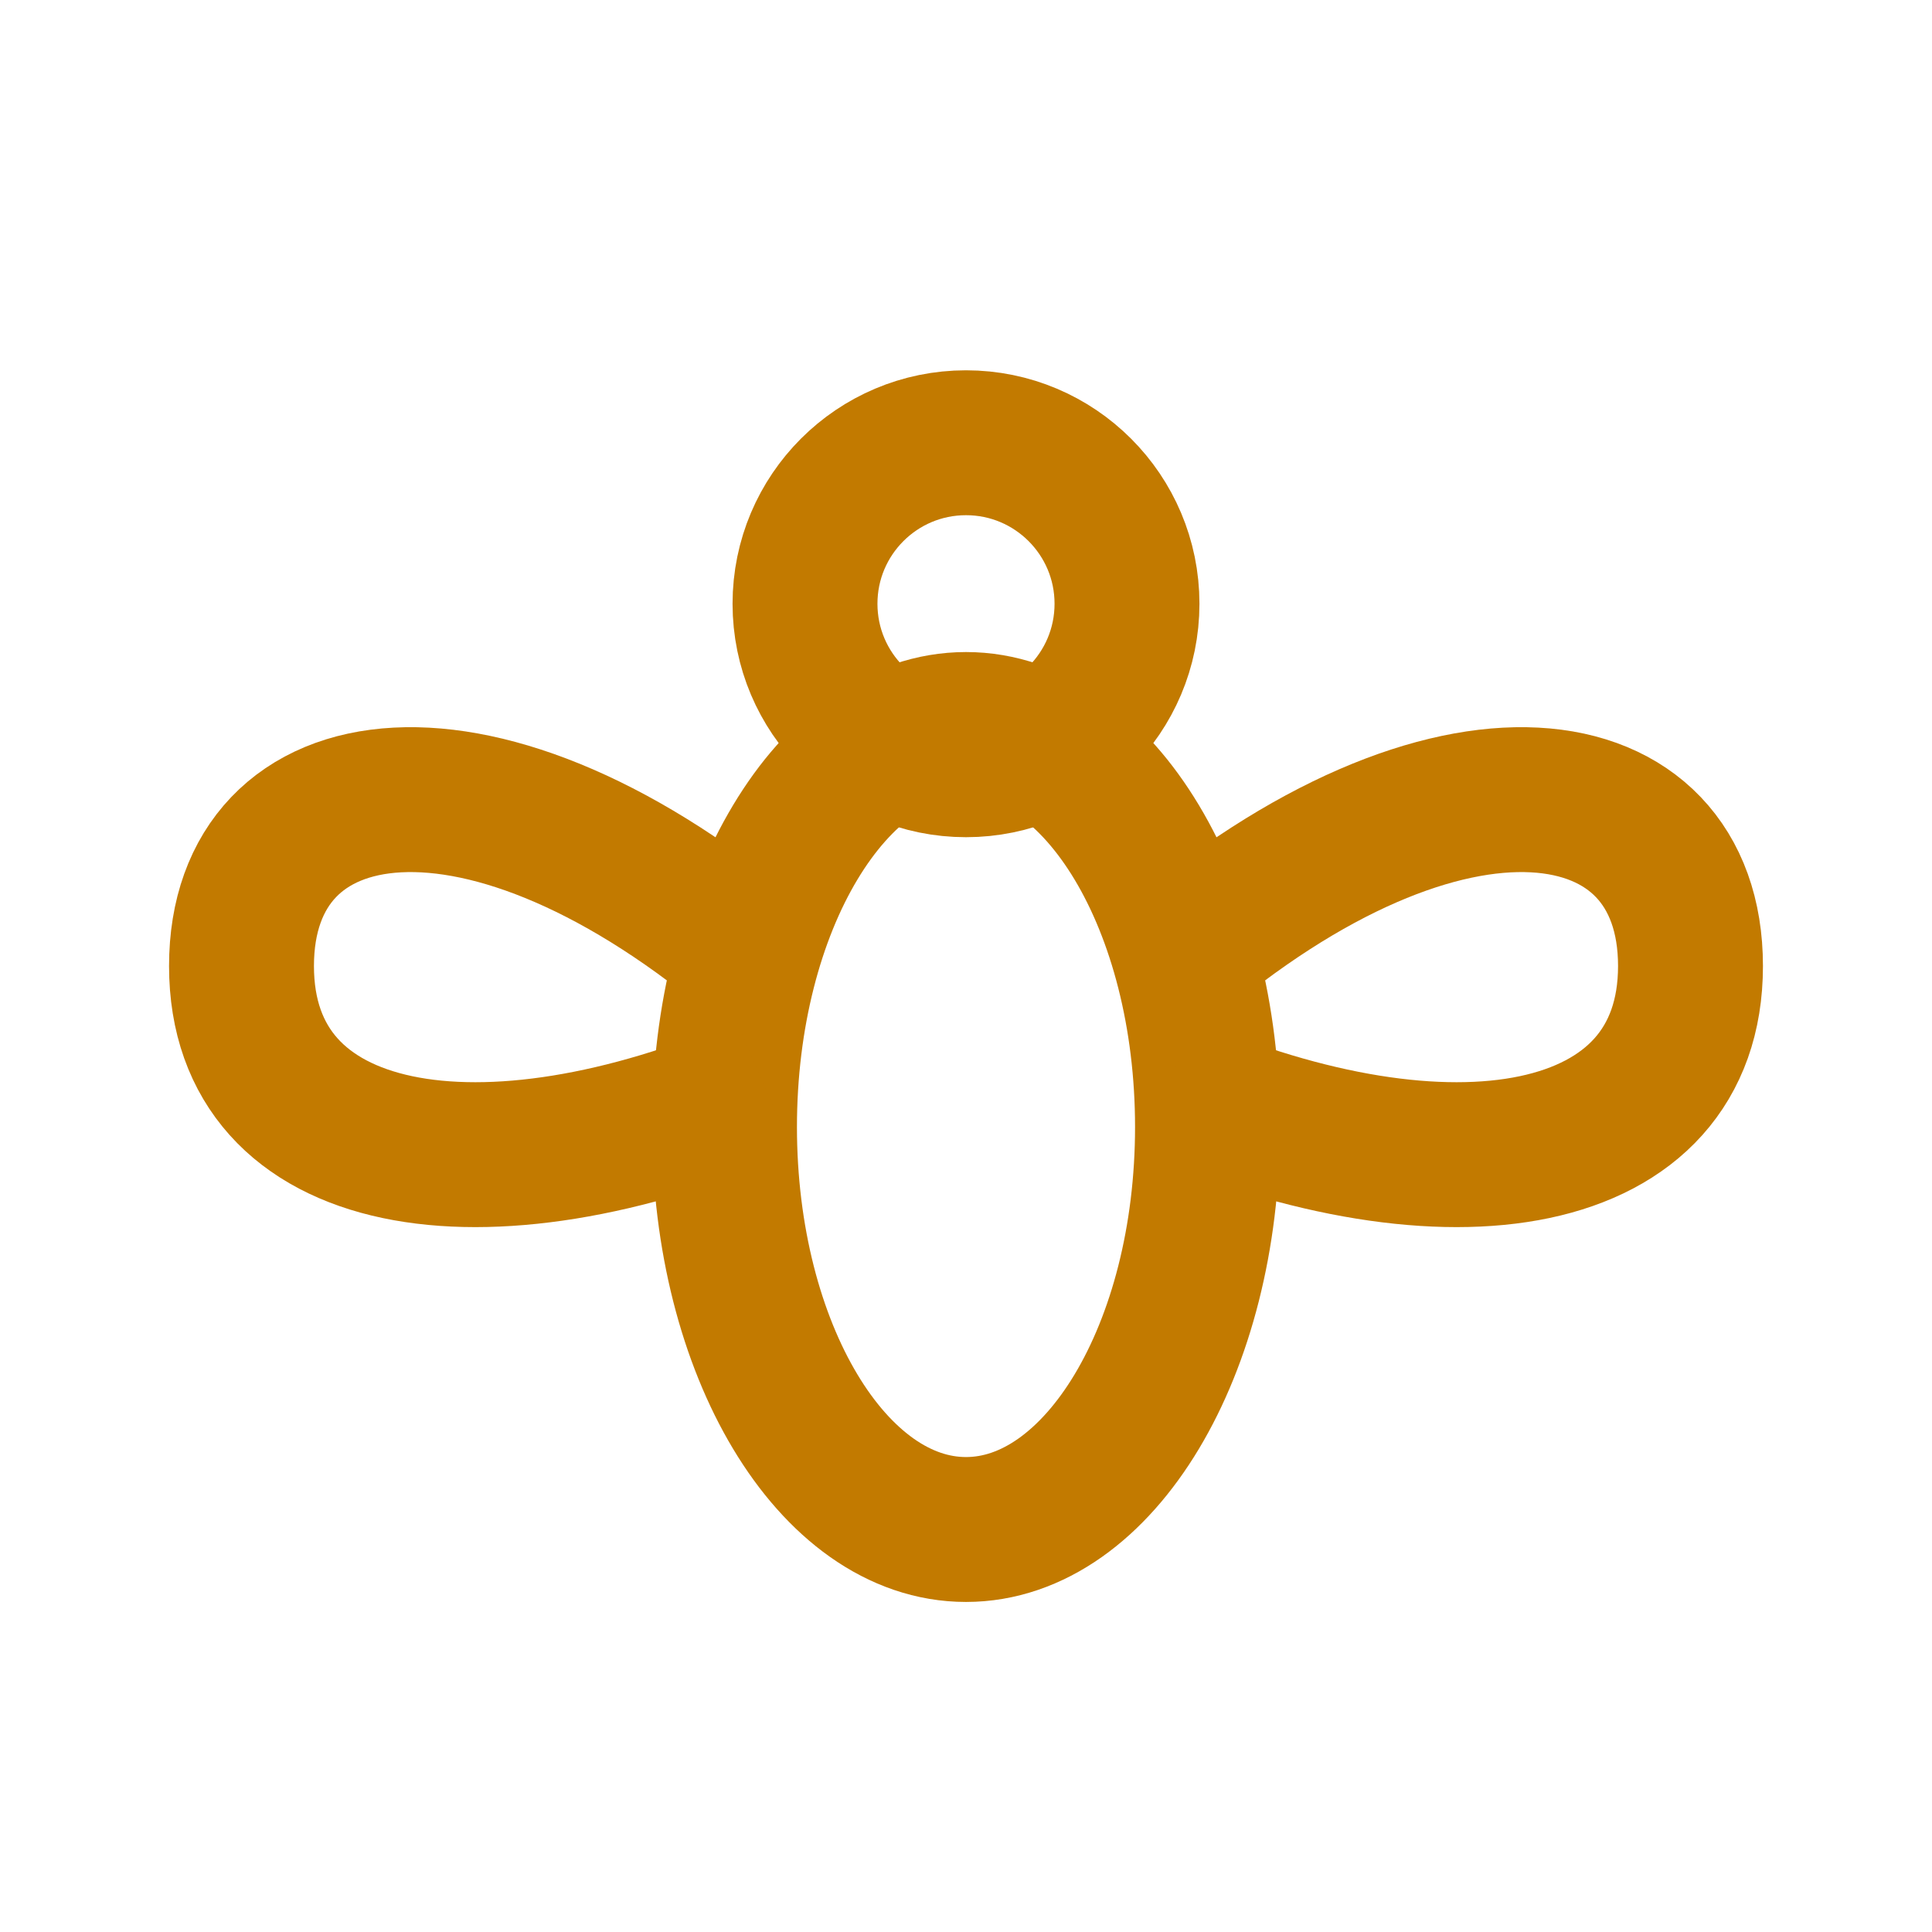
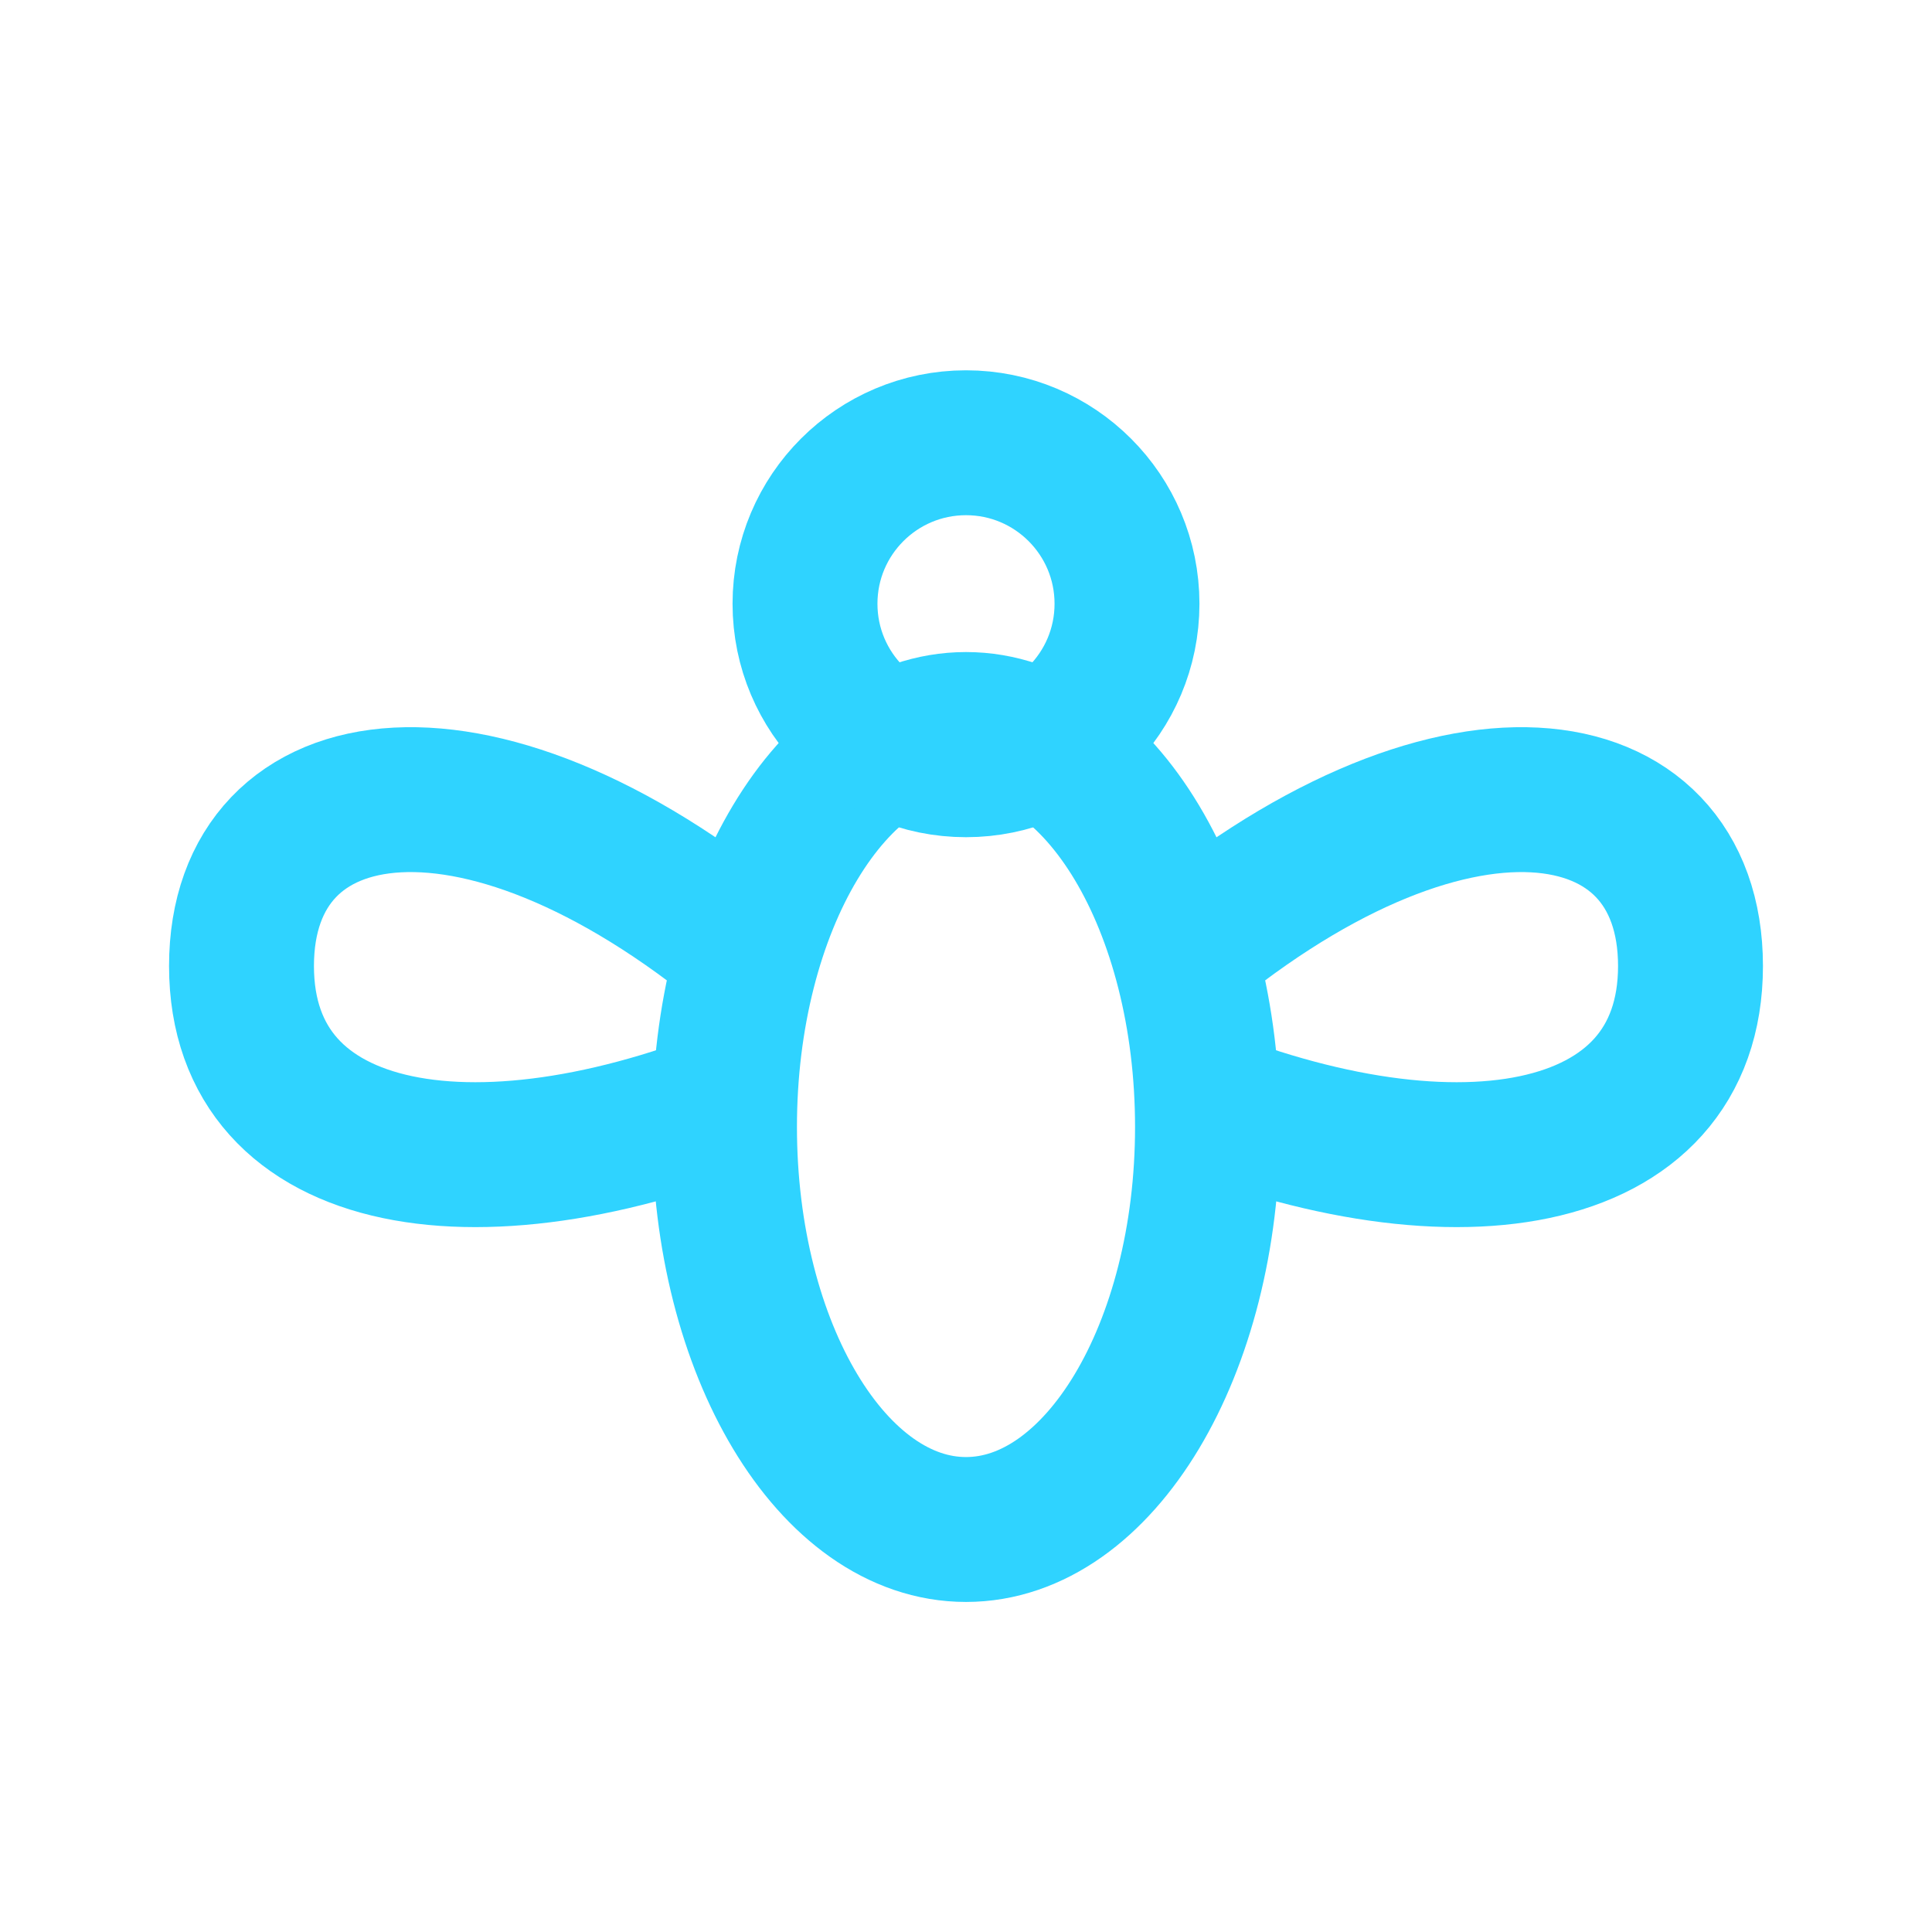
- <svg xmlns="http://www.w3.org/2000/svg" viewBox="0 0 24 24" fill="none" stroke="#c27a00" stroke-width="1.8">
+ <svg xmlns="http://www.w3.org/2000/svg" viewBox="0 0 24 24" fill="none" stroke="#2fd3ff" stroke-width="1.8">
  <ellipse cx="12" cy="14" rx="3" ry="5" />
  <circle cx="12" cy="7.5" r="2" />
  <path d="M9.5 12C6 9 3 9.5 3 12s3 3 6.5 1.5M14.5 12C18 9 21 9.5 21 12s-3 3-6.5 1.5" />
</svg>
